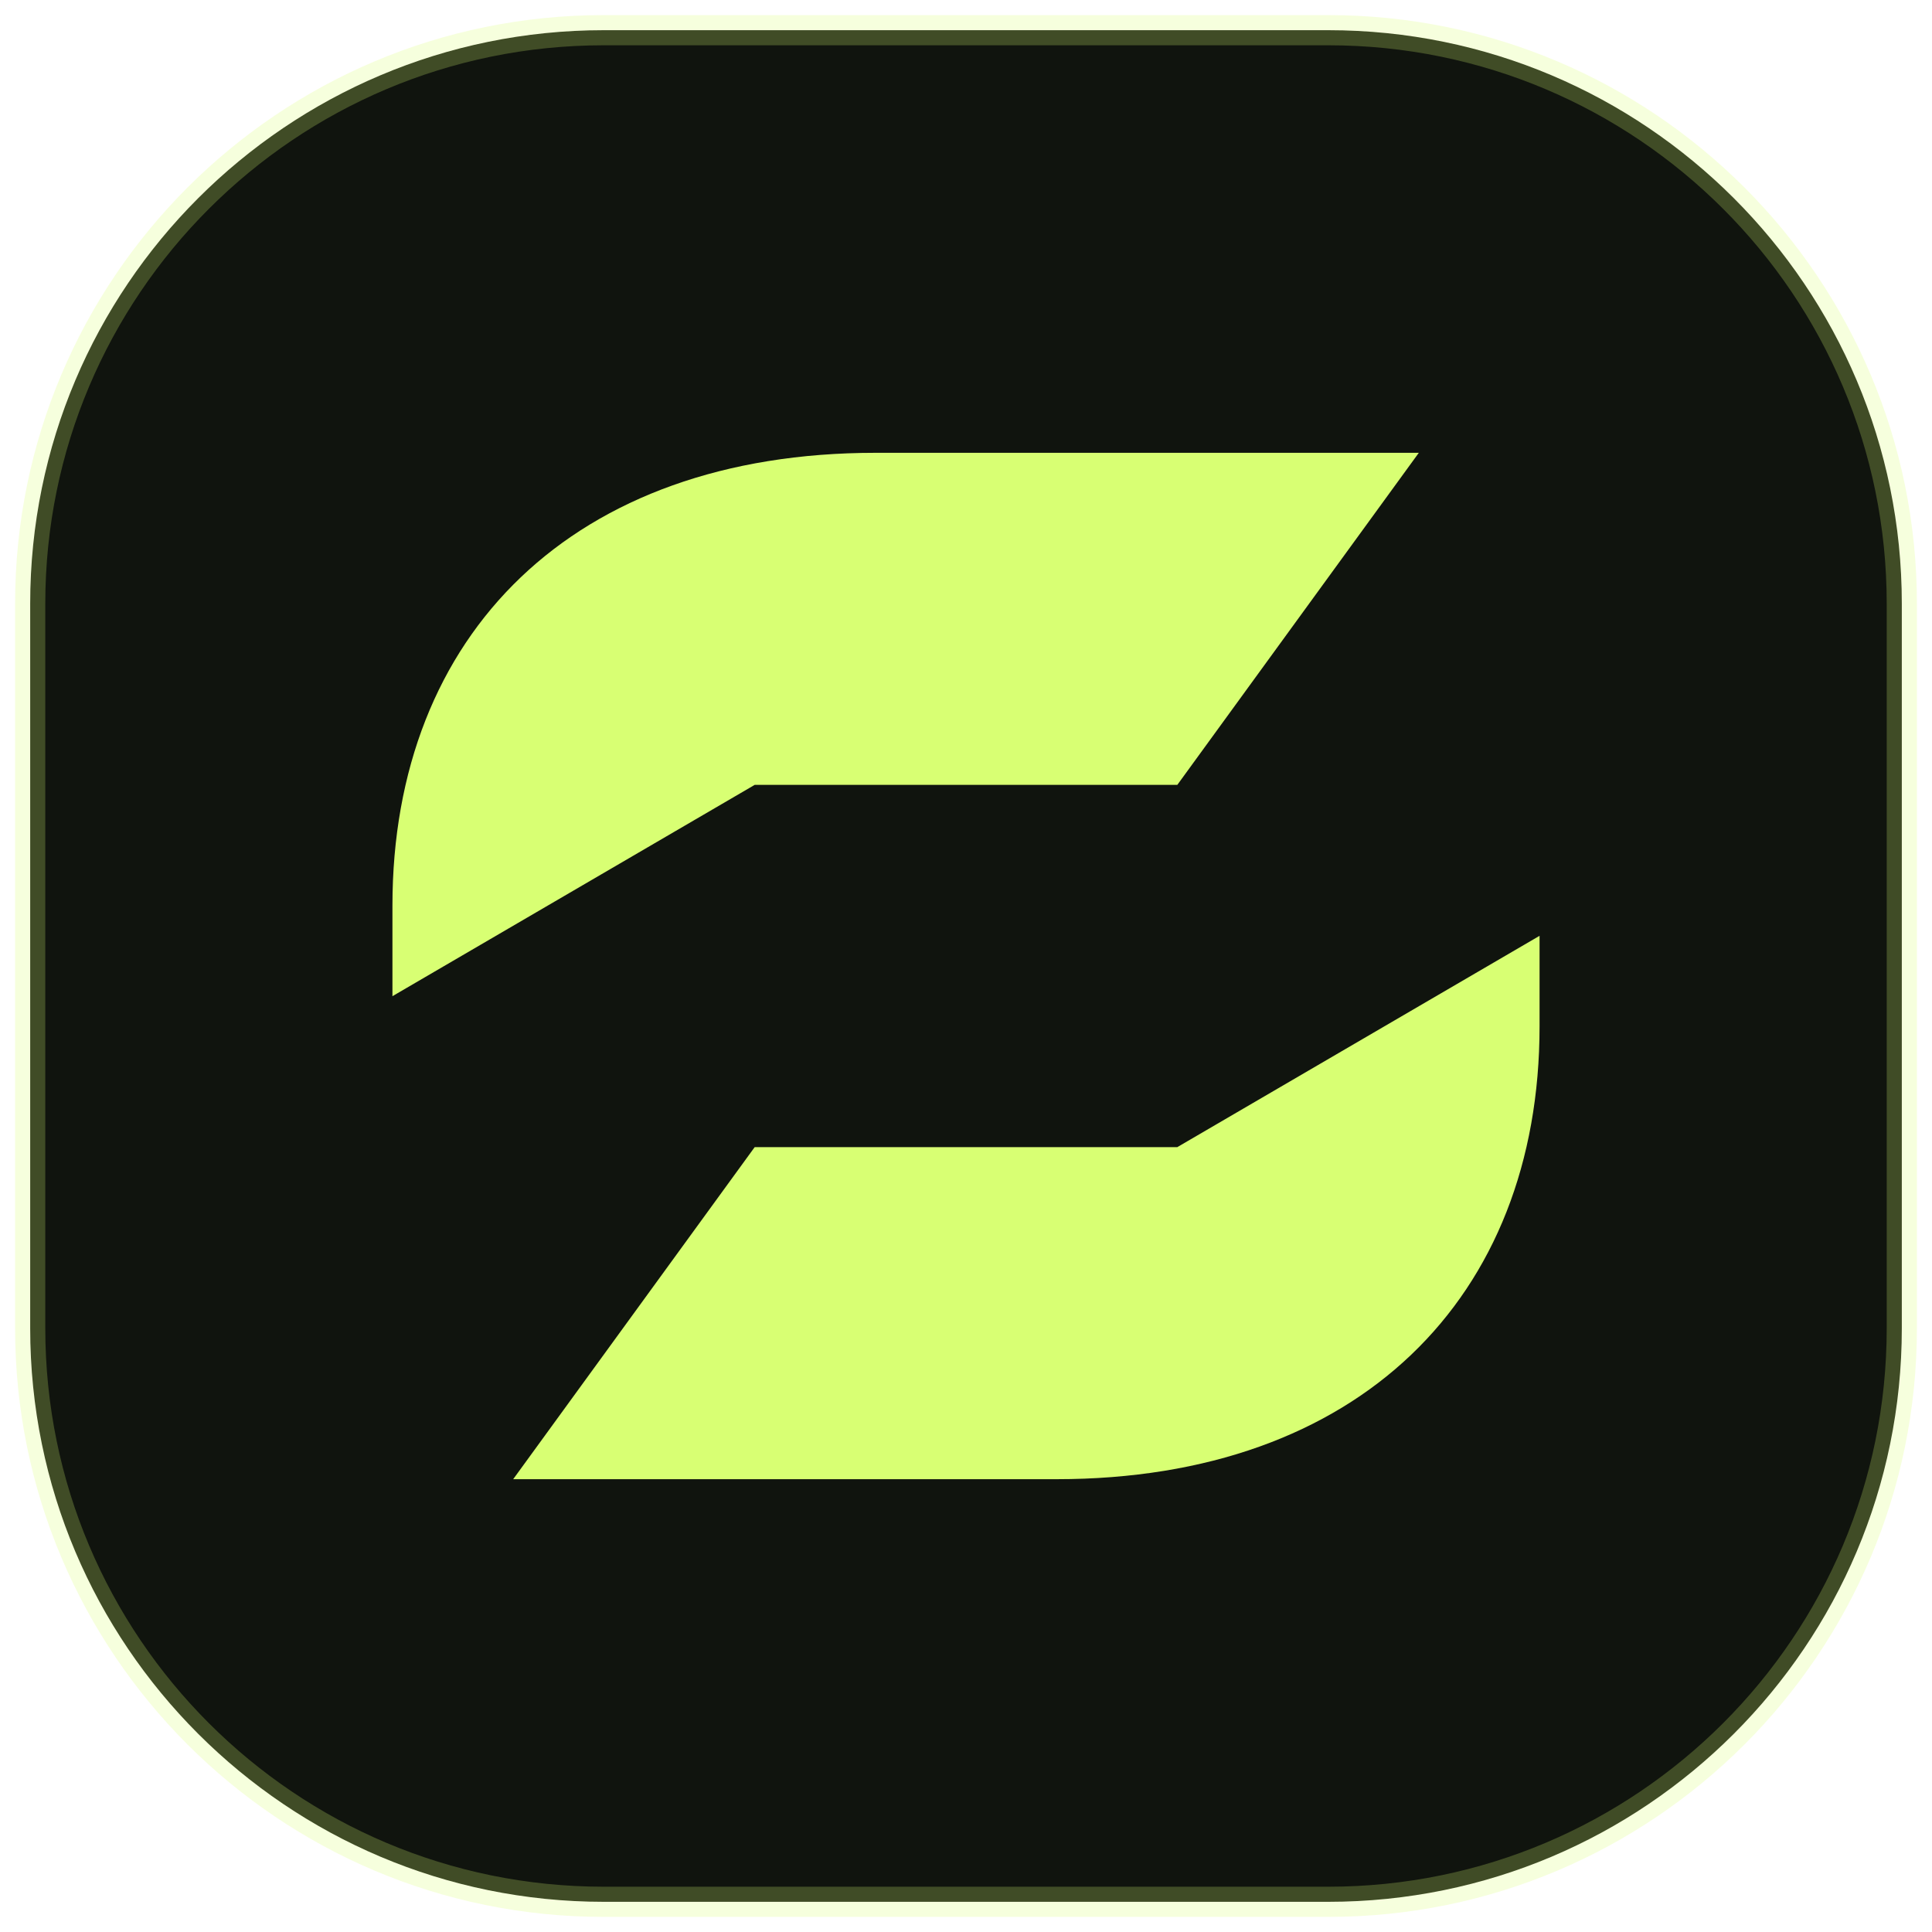
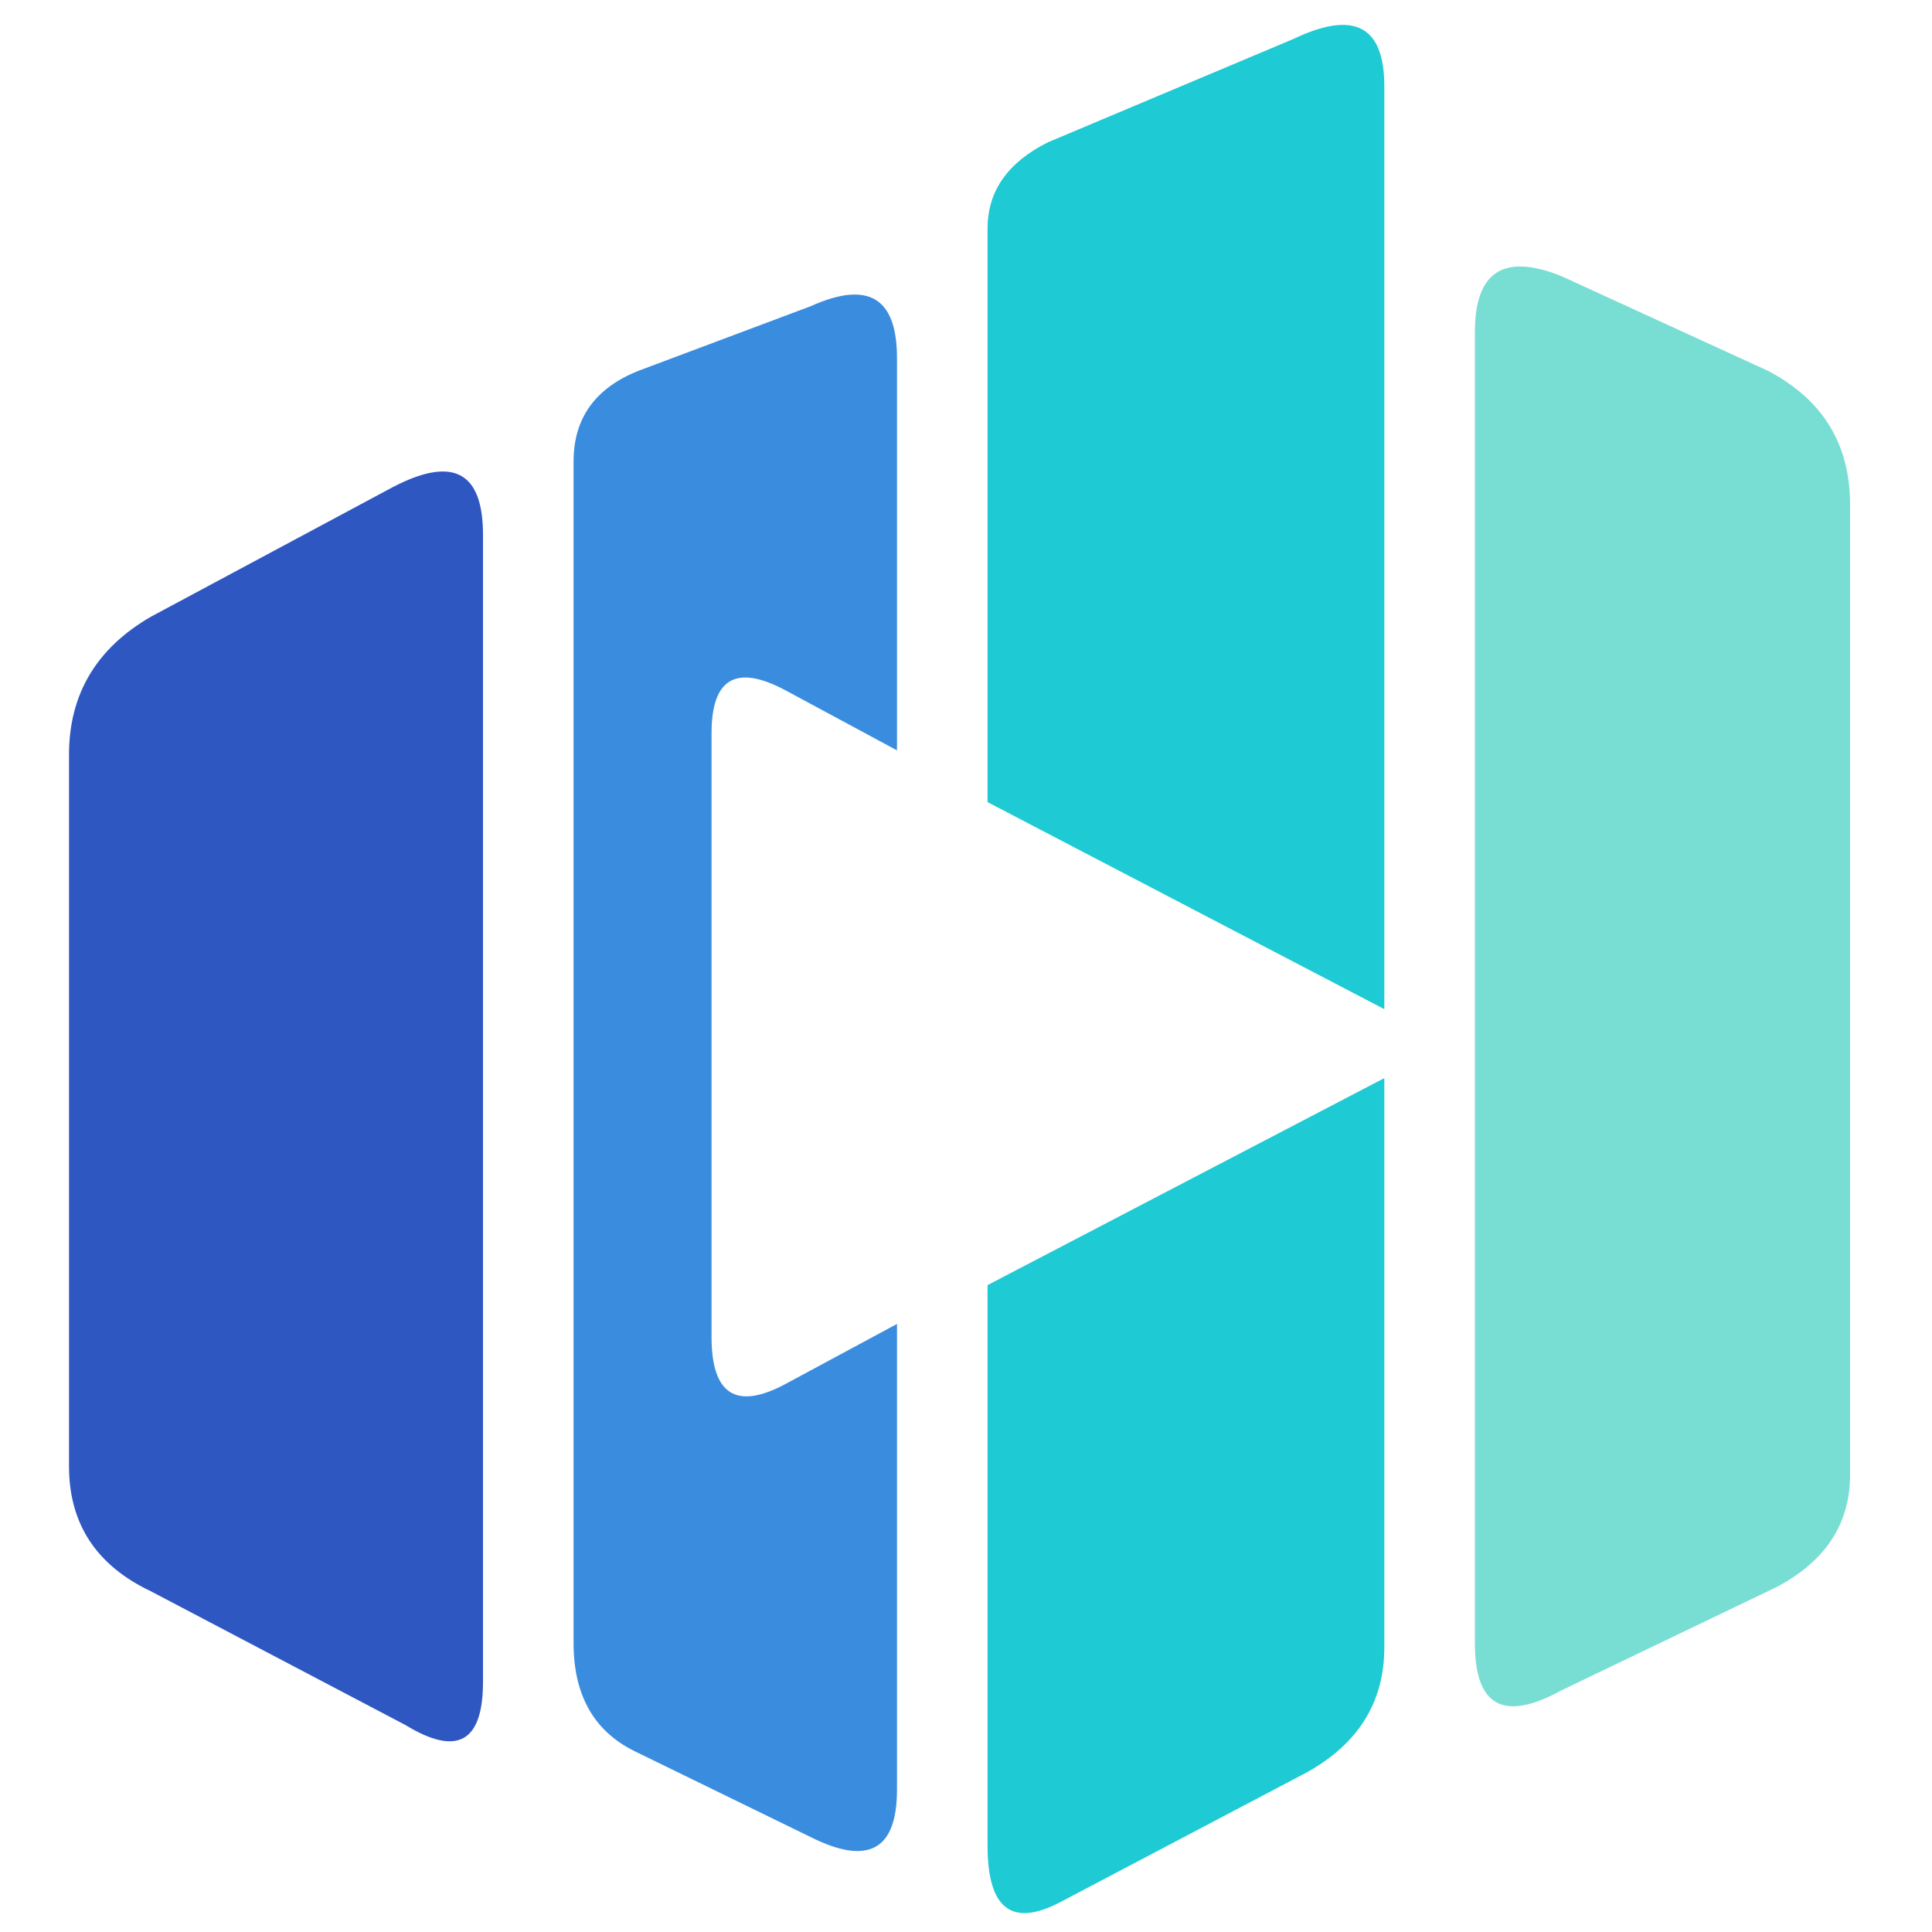
<svg xmlns="http://www.w3.org/2000/svg" viewBox="0 0 64 64" fill="none">
-   <rect x="1" y="1" width="62" height="62" rx="19" fill="#10140E" stroke="#D8FF73" stroke-opacity=".24" />
-   <path d="M47 15H29C19 15 13 21 13 30V33L25 26H39L47 15Z" fill="#D8FF73" />
-   <path d="M17 49H35C45 49 51 43 51 34V31L39 38H25L17 49Z" fill="#D8FF73" />
+   <path fill="#2F57C2" d="M13 16.143 Q16 14.571 16 17.714 L16 55.714 Q16 58.714 13.429 57.143 L5 52.714 Q2.286 51.429 2.286 48.571 L2.286 25 Q2.286 22 5 20.429 Z" />
+   <path fill="#3A8DDE" d="M26.857 10.143 Q29.714 8.857 29.714 11.857 L29.714 24.857 L26 22.857 Q23.571 21.571 23.571 24.286 L23.571 44.286 Q23.571 47.143 26 45.857 L29.714 43.857 L29.714 59.286 Q29.714 62.286 26.857 60.857 L21 58 Q19 57 19 54.429 L19 15.286 Q19 13.143 21.143 12.286 Z" />
+   <path fill="#1ECAD3" d="M42.857 1.286 Q45.857 -0.143 45.857 2.857 L45.857 33.429 L32.714 26.571 L32.714 7.571 Q32.714 5.714 34.714 4.714 Z M45.857 35.714 L45.857 54.571 Q45.857 57.286 43.286 58.714 L35.143 63 Q32.714 64.286 32.714 61.143 L32.714 42.571 Z" />
+   <path fill="#78DED4" d="M51.714 9.143 L58.571 12.286 Q61.286 13.714 61.286 16.714 L61.286 48.857 Q61.286 51.286 58.857 52.571 L51.714 56 Q48.857 57.571 48.857 54.429 L48.857 11 Q48.857 8 51.714 9.143 Z" />
</svg>
